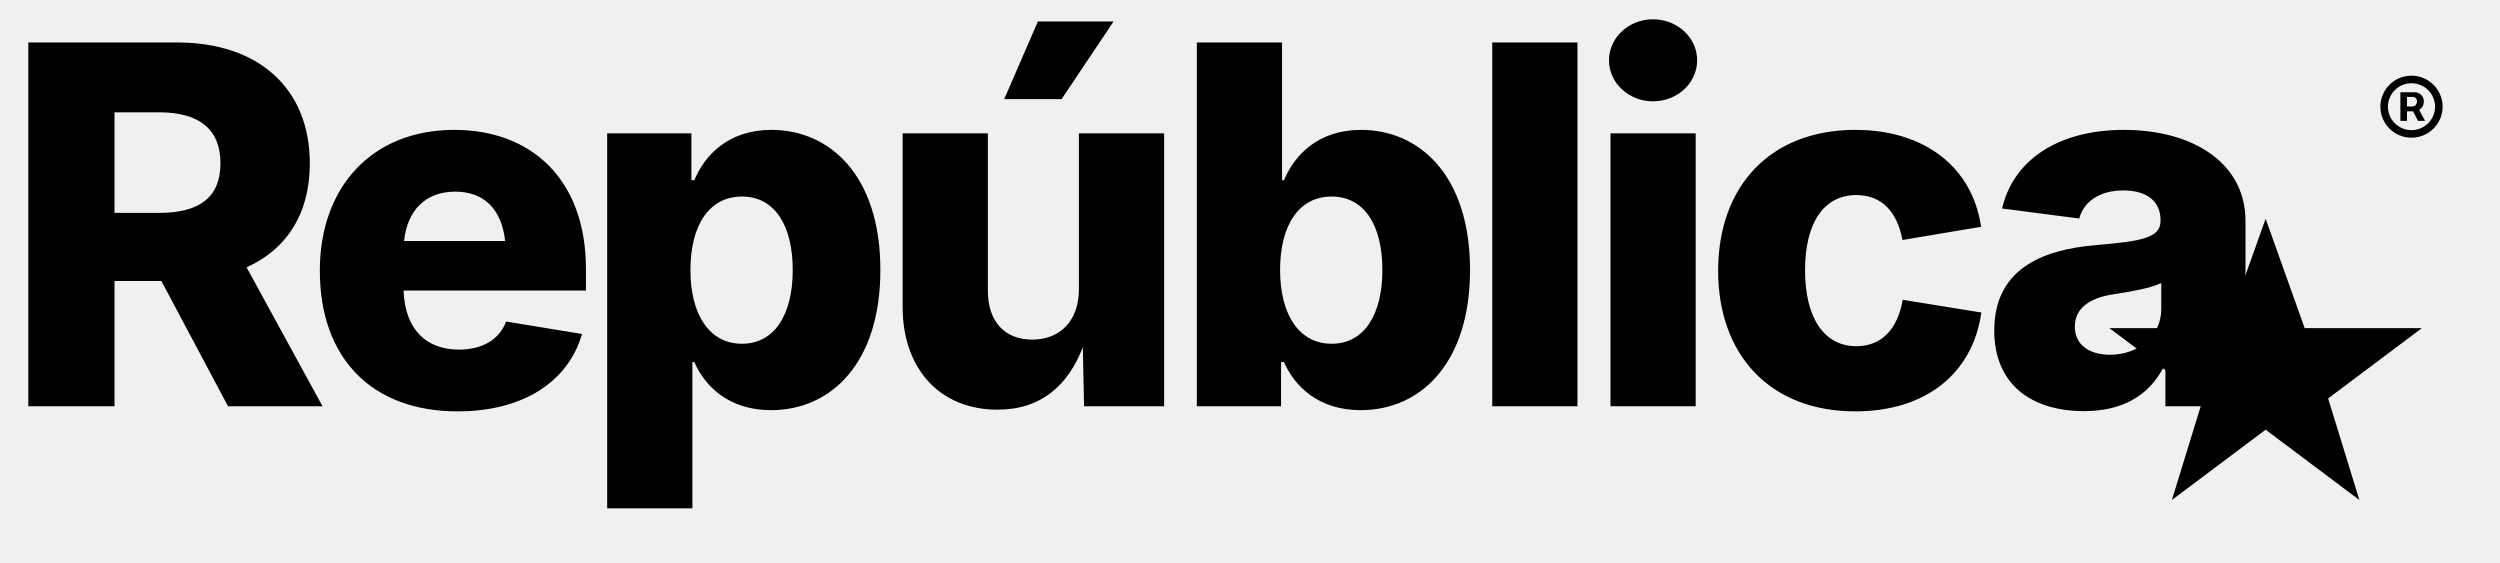
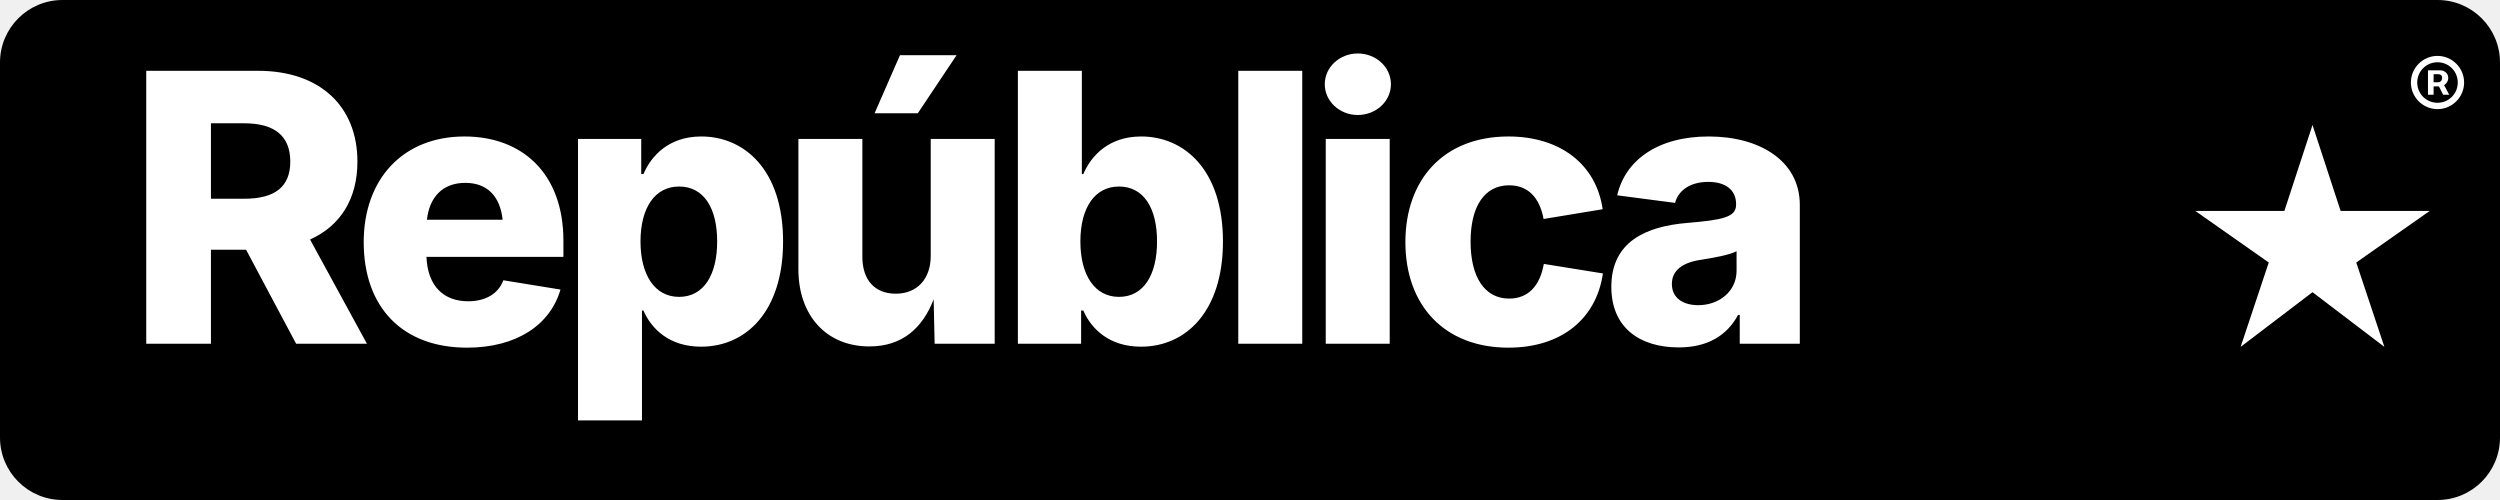
- <svg xmlns="http://www.w3.org/2000/svg" width="160" height="36" viewBox="0 0 160 36">
-   <text x="0" y="26" font-family="Inter, Helvetica, Arial, sans-serif" font-size="32" font-weight="800" fill="#000" letter-spacing="-1.5">República</text>
-   <text x="152" y="10" font-family="Inter, sans-serif" font-size="7" font-weight="400" fill="#000">®</text>
-   <polygon points="145,14 147.5,21 155,21 149,25.5 151,32 145,27.5 139,32 141,25.5 135,21 142.5,21" fill="#000" />
+ <svg xmlns="http://www.w3.org/2000/svg" width="160" height="32" viewBox="0 0 160 32">
+   <rect width="160" height="32" rx="4" fill="#000" />
+   <text x="8" y="22" font-family="Inter, Helvetica, Arial, sans-serif" font-size="24" font-weight="800" fill="#fff" letter-spacing="-1.2">República</text>
+   <polygon points="148,8 149.8,13.5 155.5,13.5 150.8,16.8 152.6,22.2 148,18.7 143.4,22.2 145.2,16.8 140.5,13.5 146.2,13.5" fill="#fff" />
+   <text x="154" y="8" font-family="Inter, sans-serif" font-size="6" fill="#fff">®</text>
</svg>
